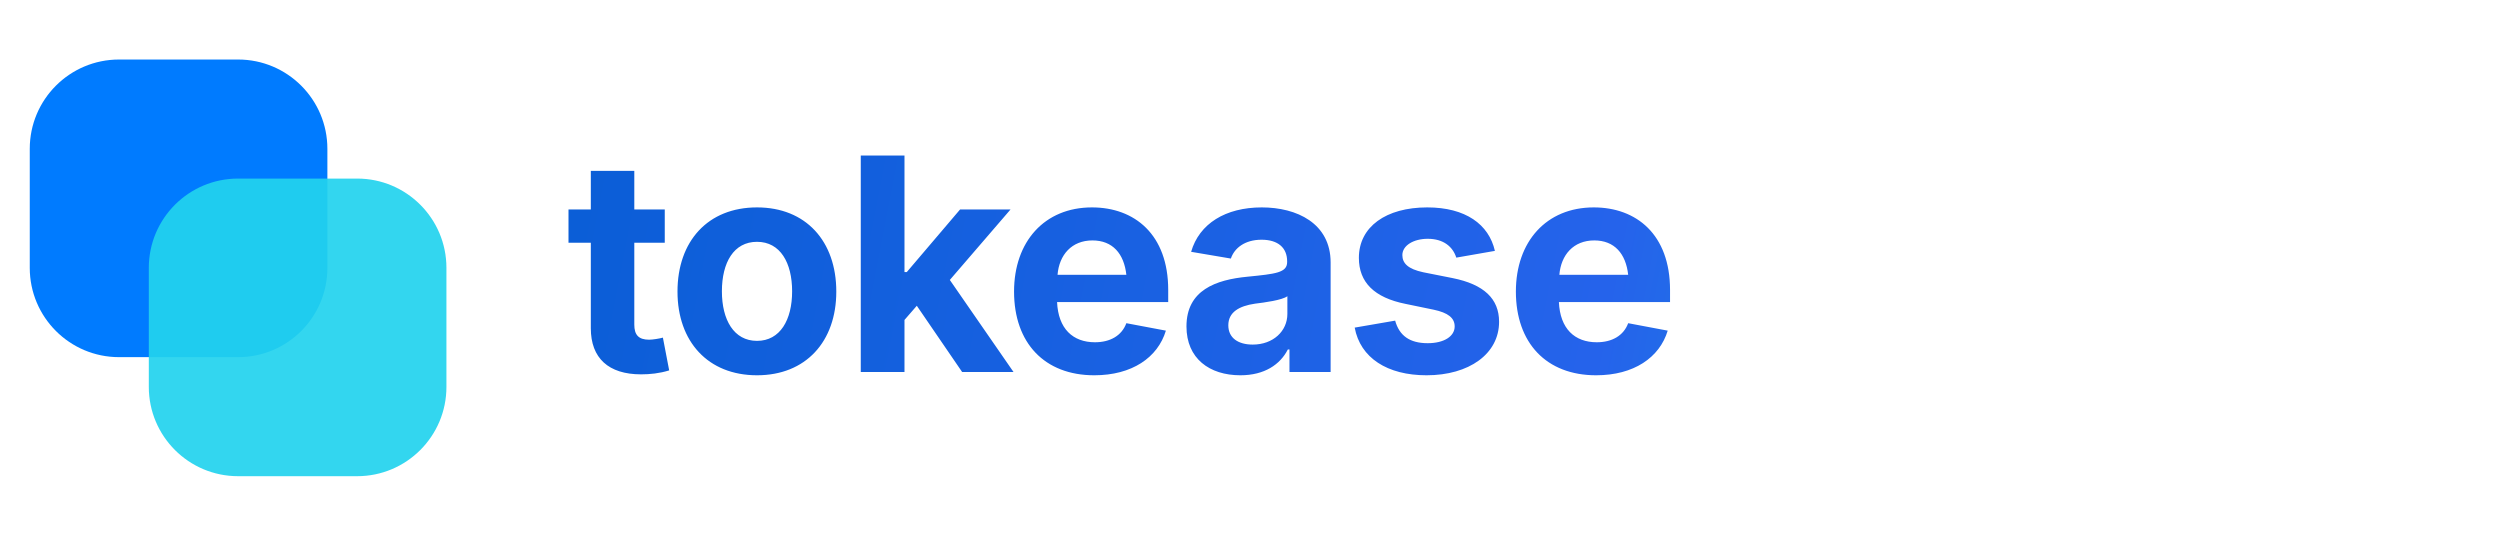
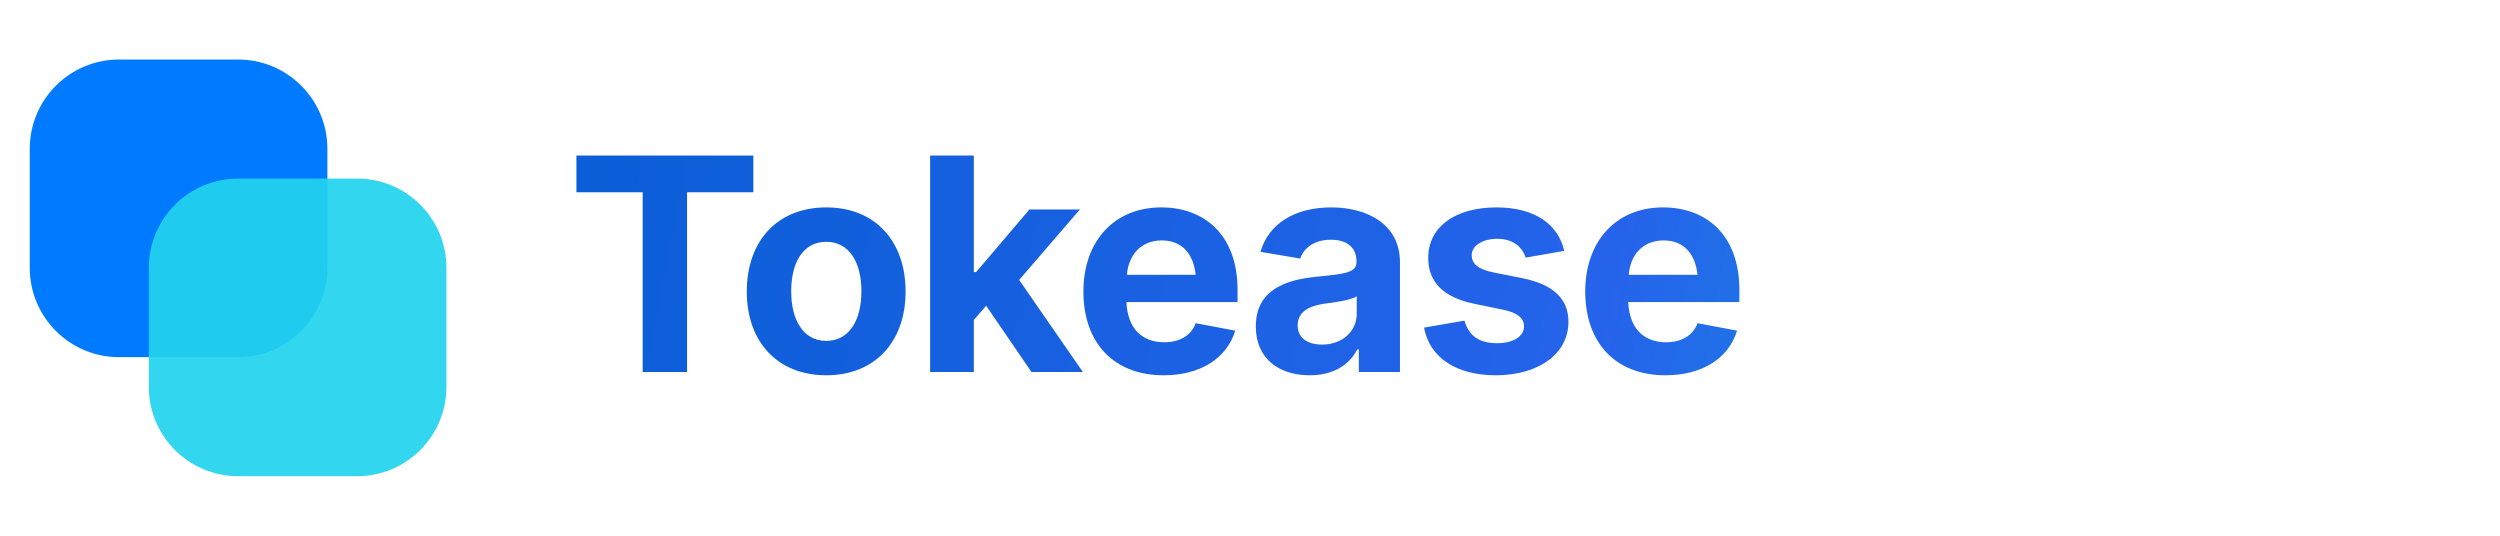
<svg xmlns="http://www.w3.org/2000/svg" viewBox="0 0 168 36" fill="none">
  <defs>
    <linearGradient id="tokease-mark" x1="4" y1="4" x2="30" y2="32" gradientUnits="userSpaceOnUse">
      <stop stop-color="#007BFF" />
      <stop offset="1" stop-color="#22D3EE" />
    </linearGradient>
    <linearGradient id="tokease-text" x1="40" y1="6" x2="164" y2="30" gradientUnits="userSpaceOnUse">
      <stop stop-color="#0B5ED7" />
      <stop offset="0.55" stop-color="#2563EB" />
      <stop offset="1" stop-color="#06B6D4" />
    </linearGradient>
  </defs>
  <rect x="2" y="4" width="20" height="20" rx="6" fill="#007BFF" />
  <rect x="10" y="12" width="20" height="20" rx="6" fill="#22D3EE" fill-opacity="0.92" />
-   <text x="38" y="25" fill="url(#tokease-text)" font-family="Inter, Segoe UI, Helvetica Neue, Arial, sans-serif" font-size="20" font-weight="700" letter-spacing="-0.4">tokease</text>
+   <text x="38" y="25" fill="url(#tokease-text)" font-family="Inter, Segoe UI, Helvetica Neue, Arial, sans-serif" font-size="20" font-weight="700" letter-spacing="-0.4">Tokease</text>
</svg>
